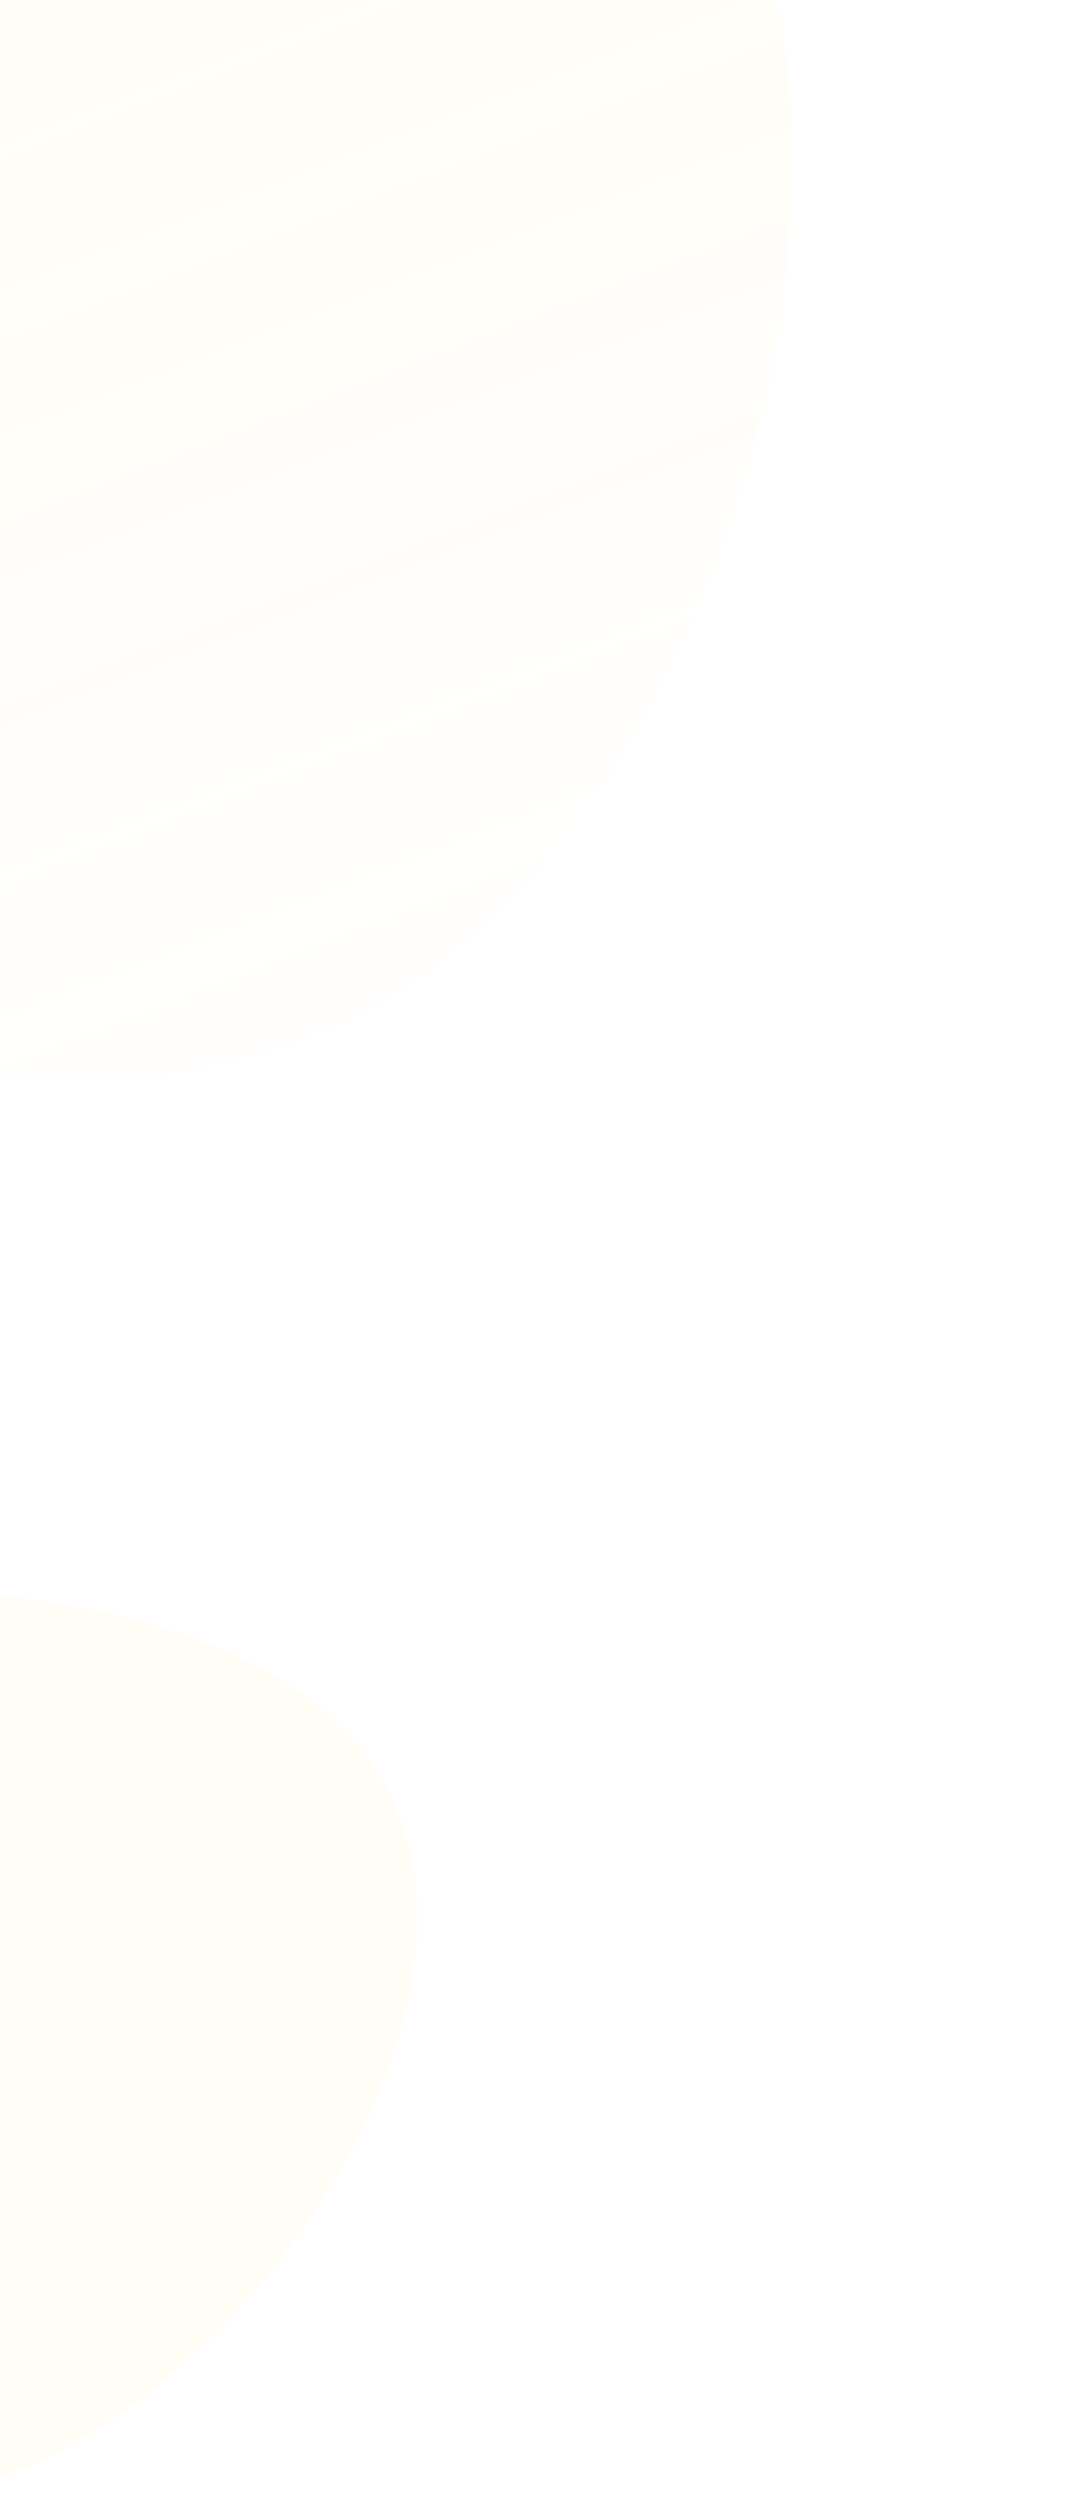
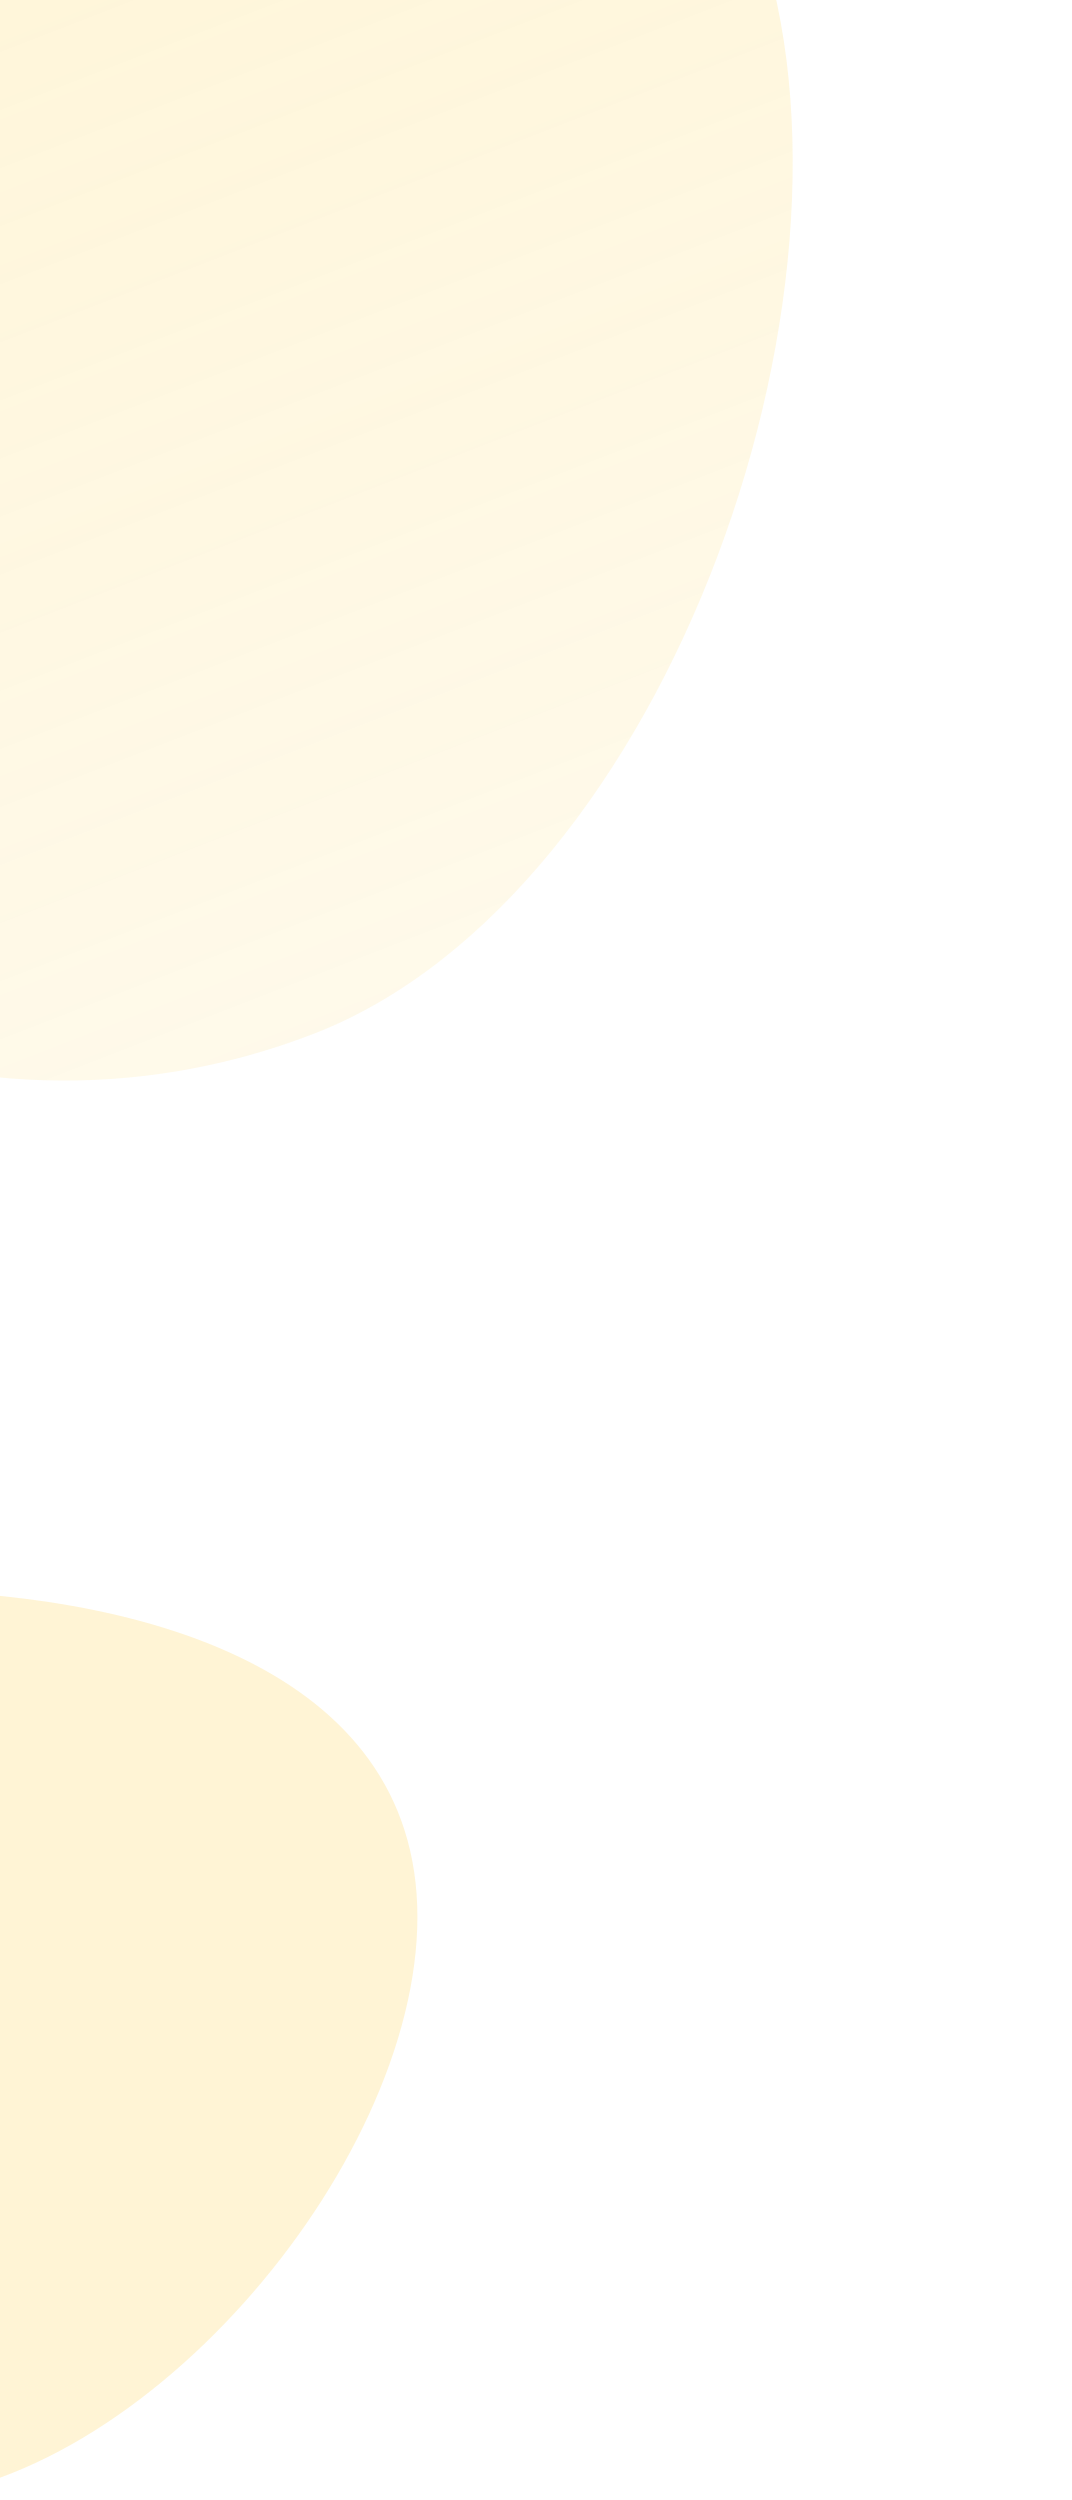
<svg xmlns="http://www.w3.org/2000/svg" width="728" height="1698" viewBox="0 0 728 1698" fill="none">
-   <path d="M283.5 1302C283.5 1472.66 90.656 1698 -80 1698C-250.656 1698 -389 1559.66 -389 1389C-389 1218.34 -250.656 1080 -80 1080C90.656 1080 283.5 1131.34 283.5 1302Z" fill="#fecb2e" fill-opacity="0.05" />
+   <path d="M283.5 1302C283.5 1472.66 90.656 1698 -80 1698C-250.656 1698 -389 1559.66 -389 1389C-389 1218.34 -250.656 1080 -80 1080C90.656 1080 283.5 1131.34 283.5 1302Z" fill="#fecb2e" fill-opacity="0.2" />
  <path d="M510.079 -57.697C603.79 183.684 454.766 608.312 213.385 702.023C-27.996 795.734 -299.642 676.023 -393.353 434.642C-487.063 193.261 -367.353 -78.385 -125.972 -172.096C115.41 -265.807 416.368 -299.079 510.079 -57.697Z" fill="url(#paint0_linear_16_255)" />
  <defs>
    <linearGradient id="paint0_linear_16_255" x1="-87.428" y1="-187.059" x2="251.928" y2="687.059" gradientUnits="userSpaceOnUse">
-       <stop stop-color="#fecb2e" stop-opacity="0.05" />
-       <stop offset="1" stop-color="#fecb2e" stop-opacity="0.01" />
+       <stop stop-color="#fecb2e" stop-opacity="0.2" />
+       <stop offset="1" stop-color="#fecb2e" stop-opacity="0.1" />
    </linearGradient>
  </defs>
</svg>
